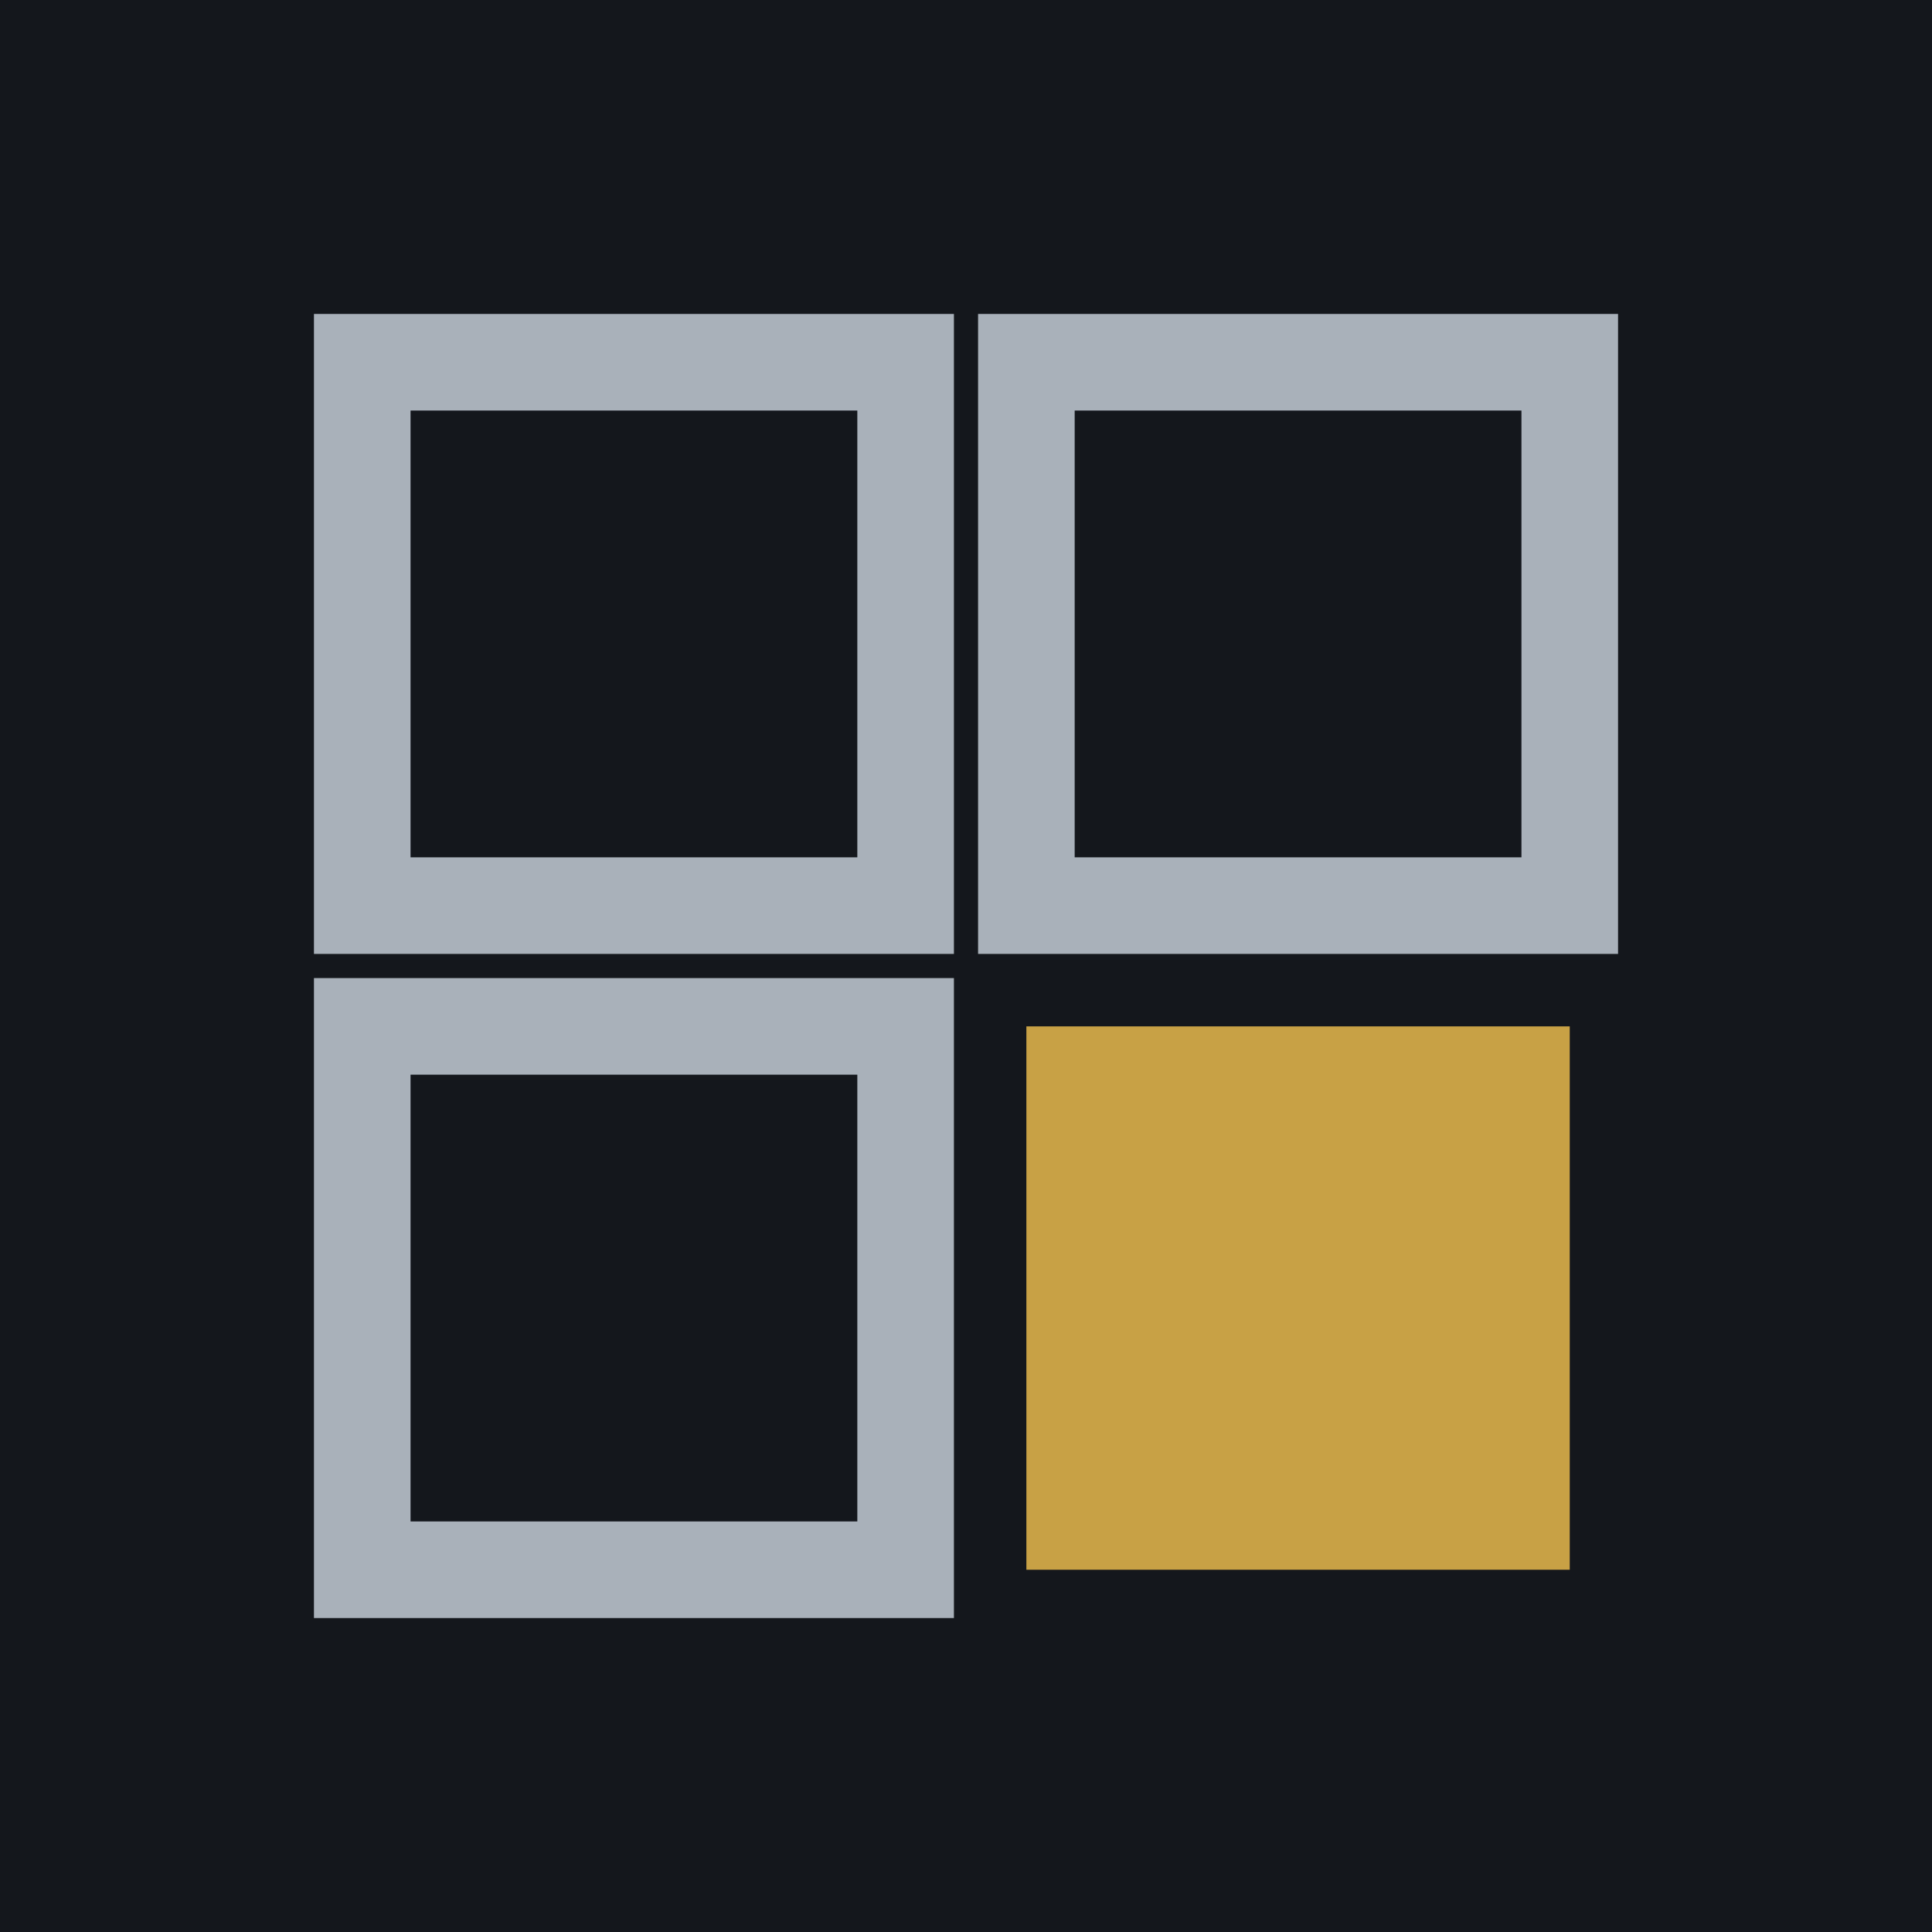
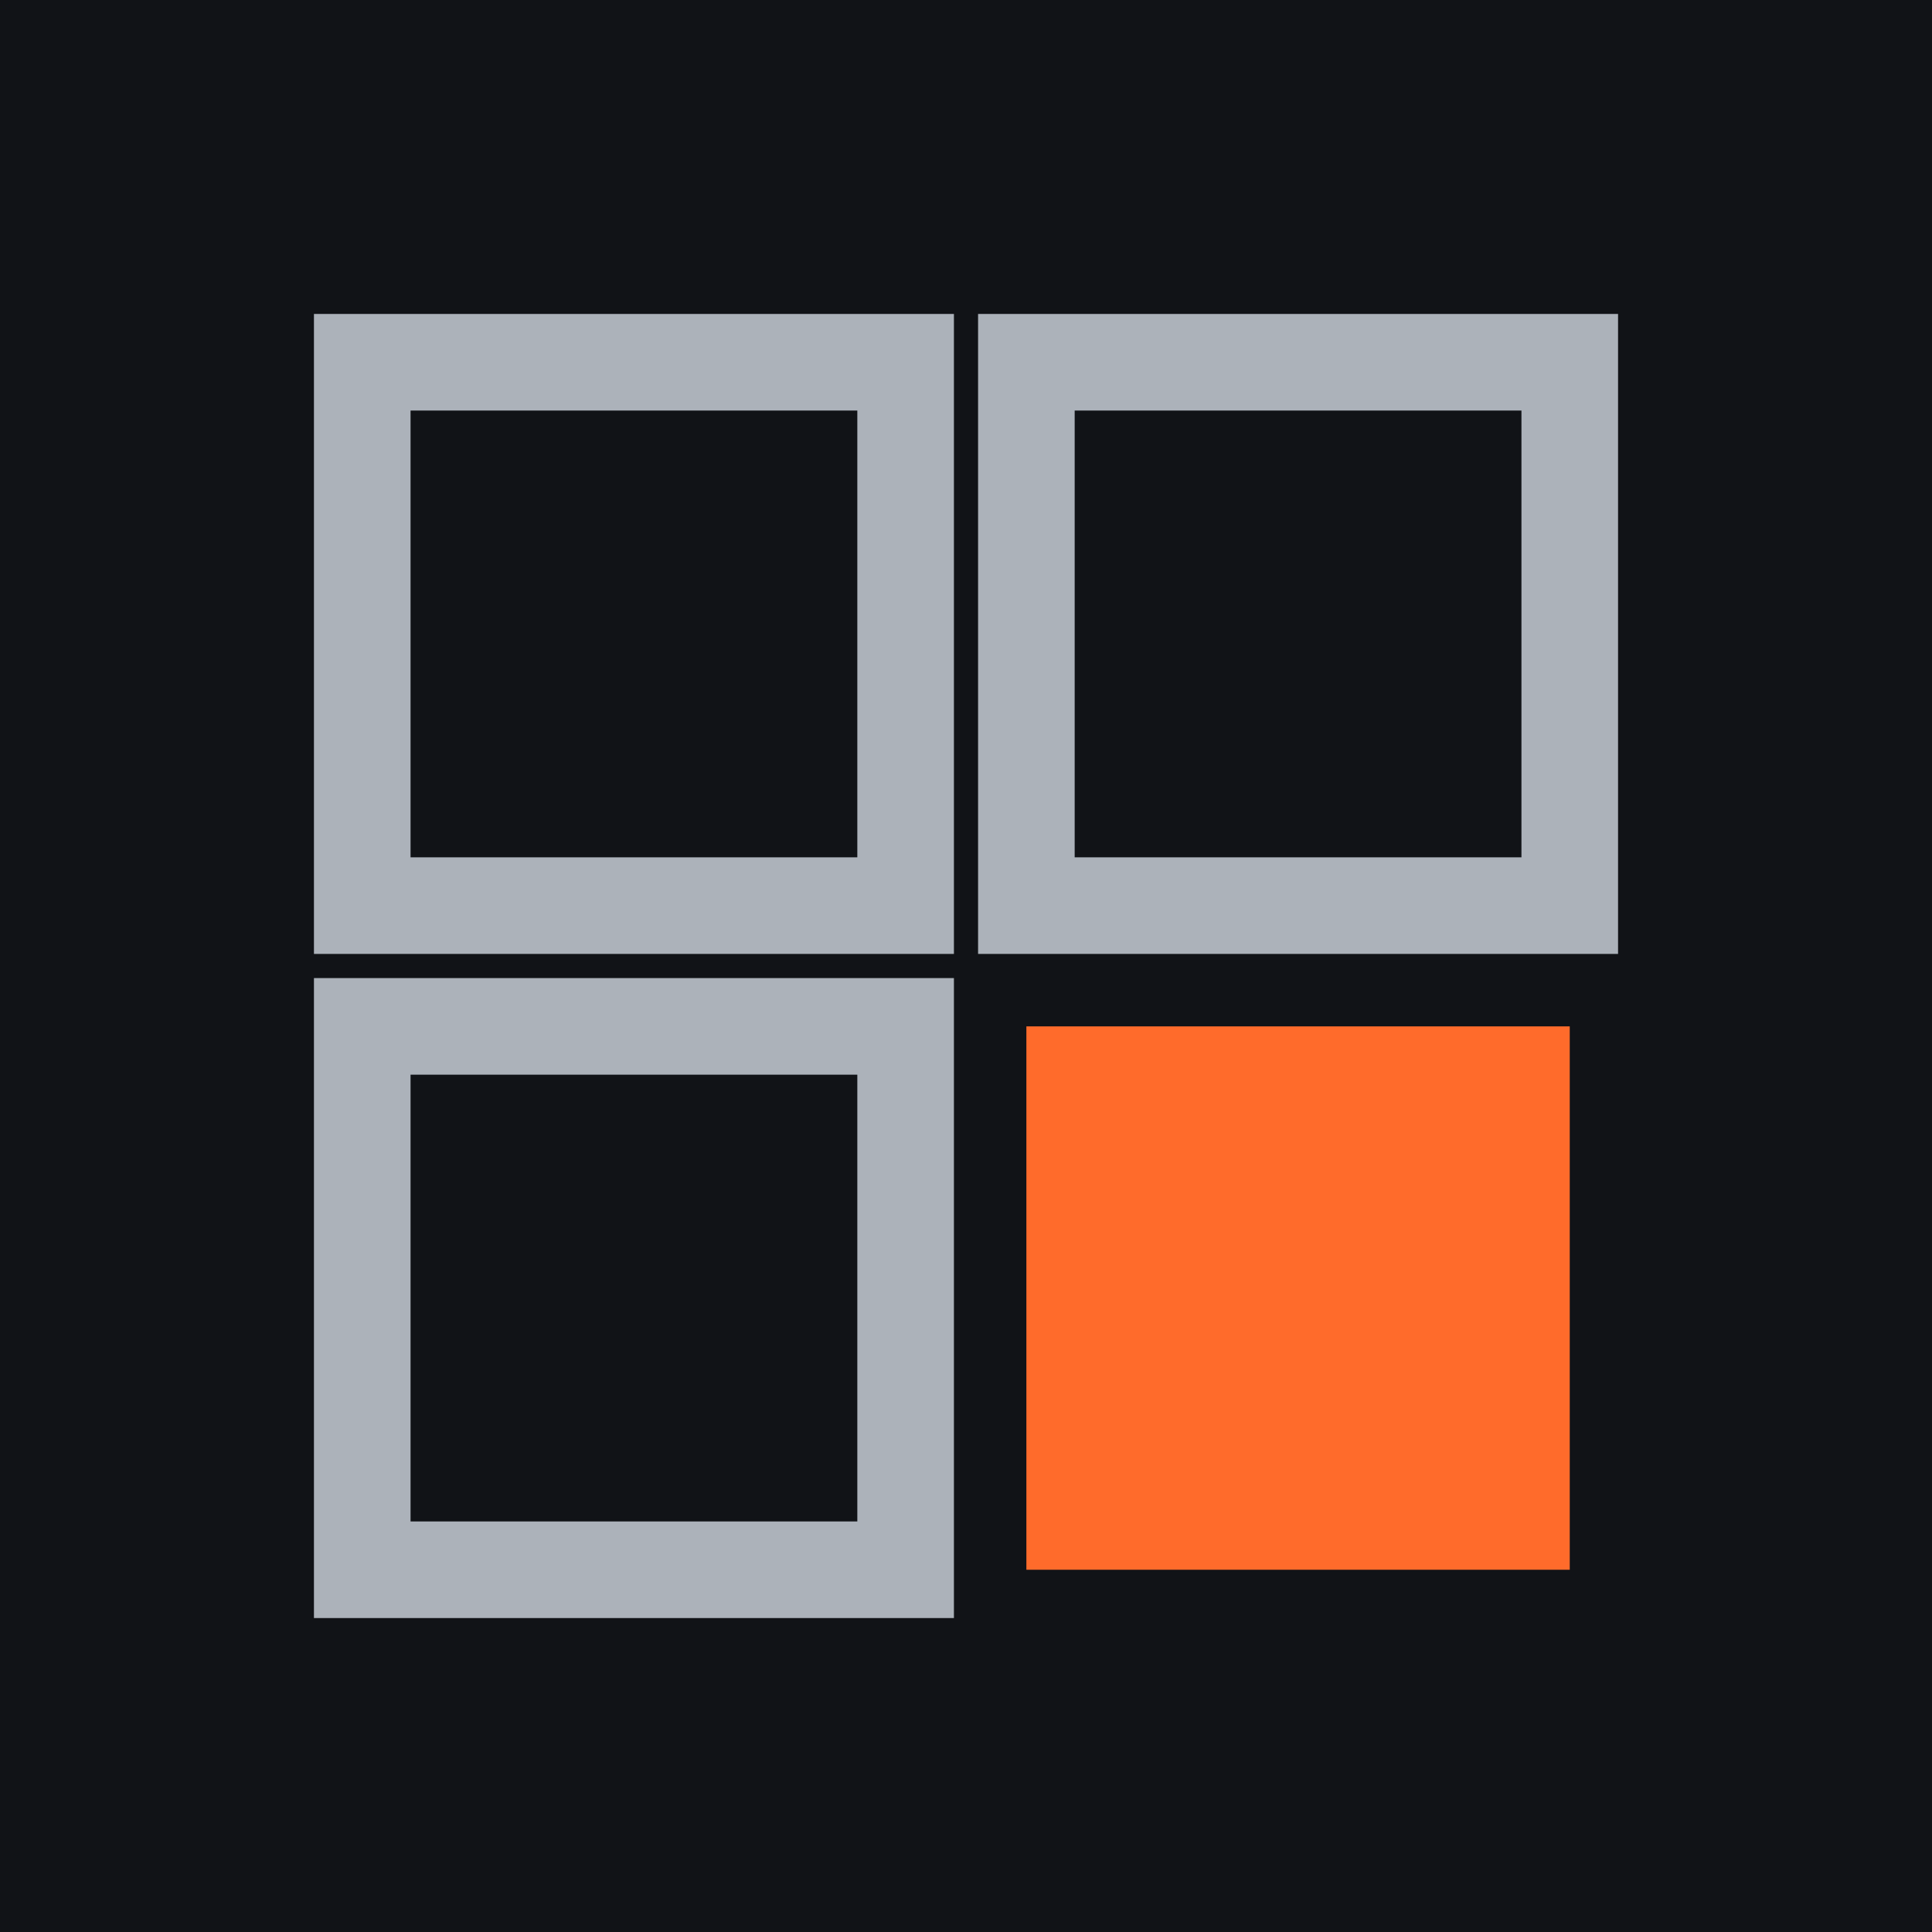
<svg xmlns="http://www.w3.org/2000/svg" viewBox="0 0 32 32">
-   <rect width="32" height="32" fill="#14171C" />
-   <rect x="6" y="6" width="9" height="9" fill="none" stroke="#A9B1BA" stroke-width="1.6" />
-   <rect x="17" y="6" width="9" height="9" fill="none" stroke="#A9B1BA" stroke-width="1.6" />
-   <rect x="6" y="17" width="9" height="9" fill="none" stroke="#A9B1BA" stroke-width="1.6" />
-   <rect x="17" y="17" width="9" height="9" fill="#C8A145" stroke="none" />
+   <rect width="32" height="32" fill="#111317" />
+   <rect x="6" y="6" width="9" height="9" fill="none" stroke="#ACB2BA" stroke-width="1.6" />
+   <rect x="17" y="6" width="9" height="9" fill="none" stroke="#ACB2BA" stroke-width="1.6" />
+   <rect x="6" y="17" width="9" height="9" fill="none" stroke="#ACB2BA" stroke-width="1.6" />
+   <rect x="17" y="17" width="9" height="9" fill="#FF6B2B" stroke="none" />
</svg>
